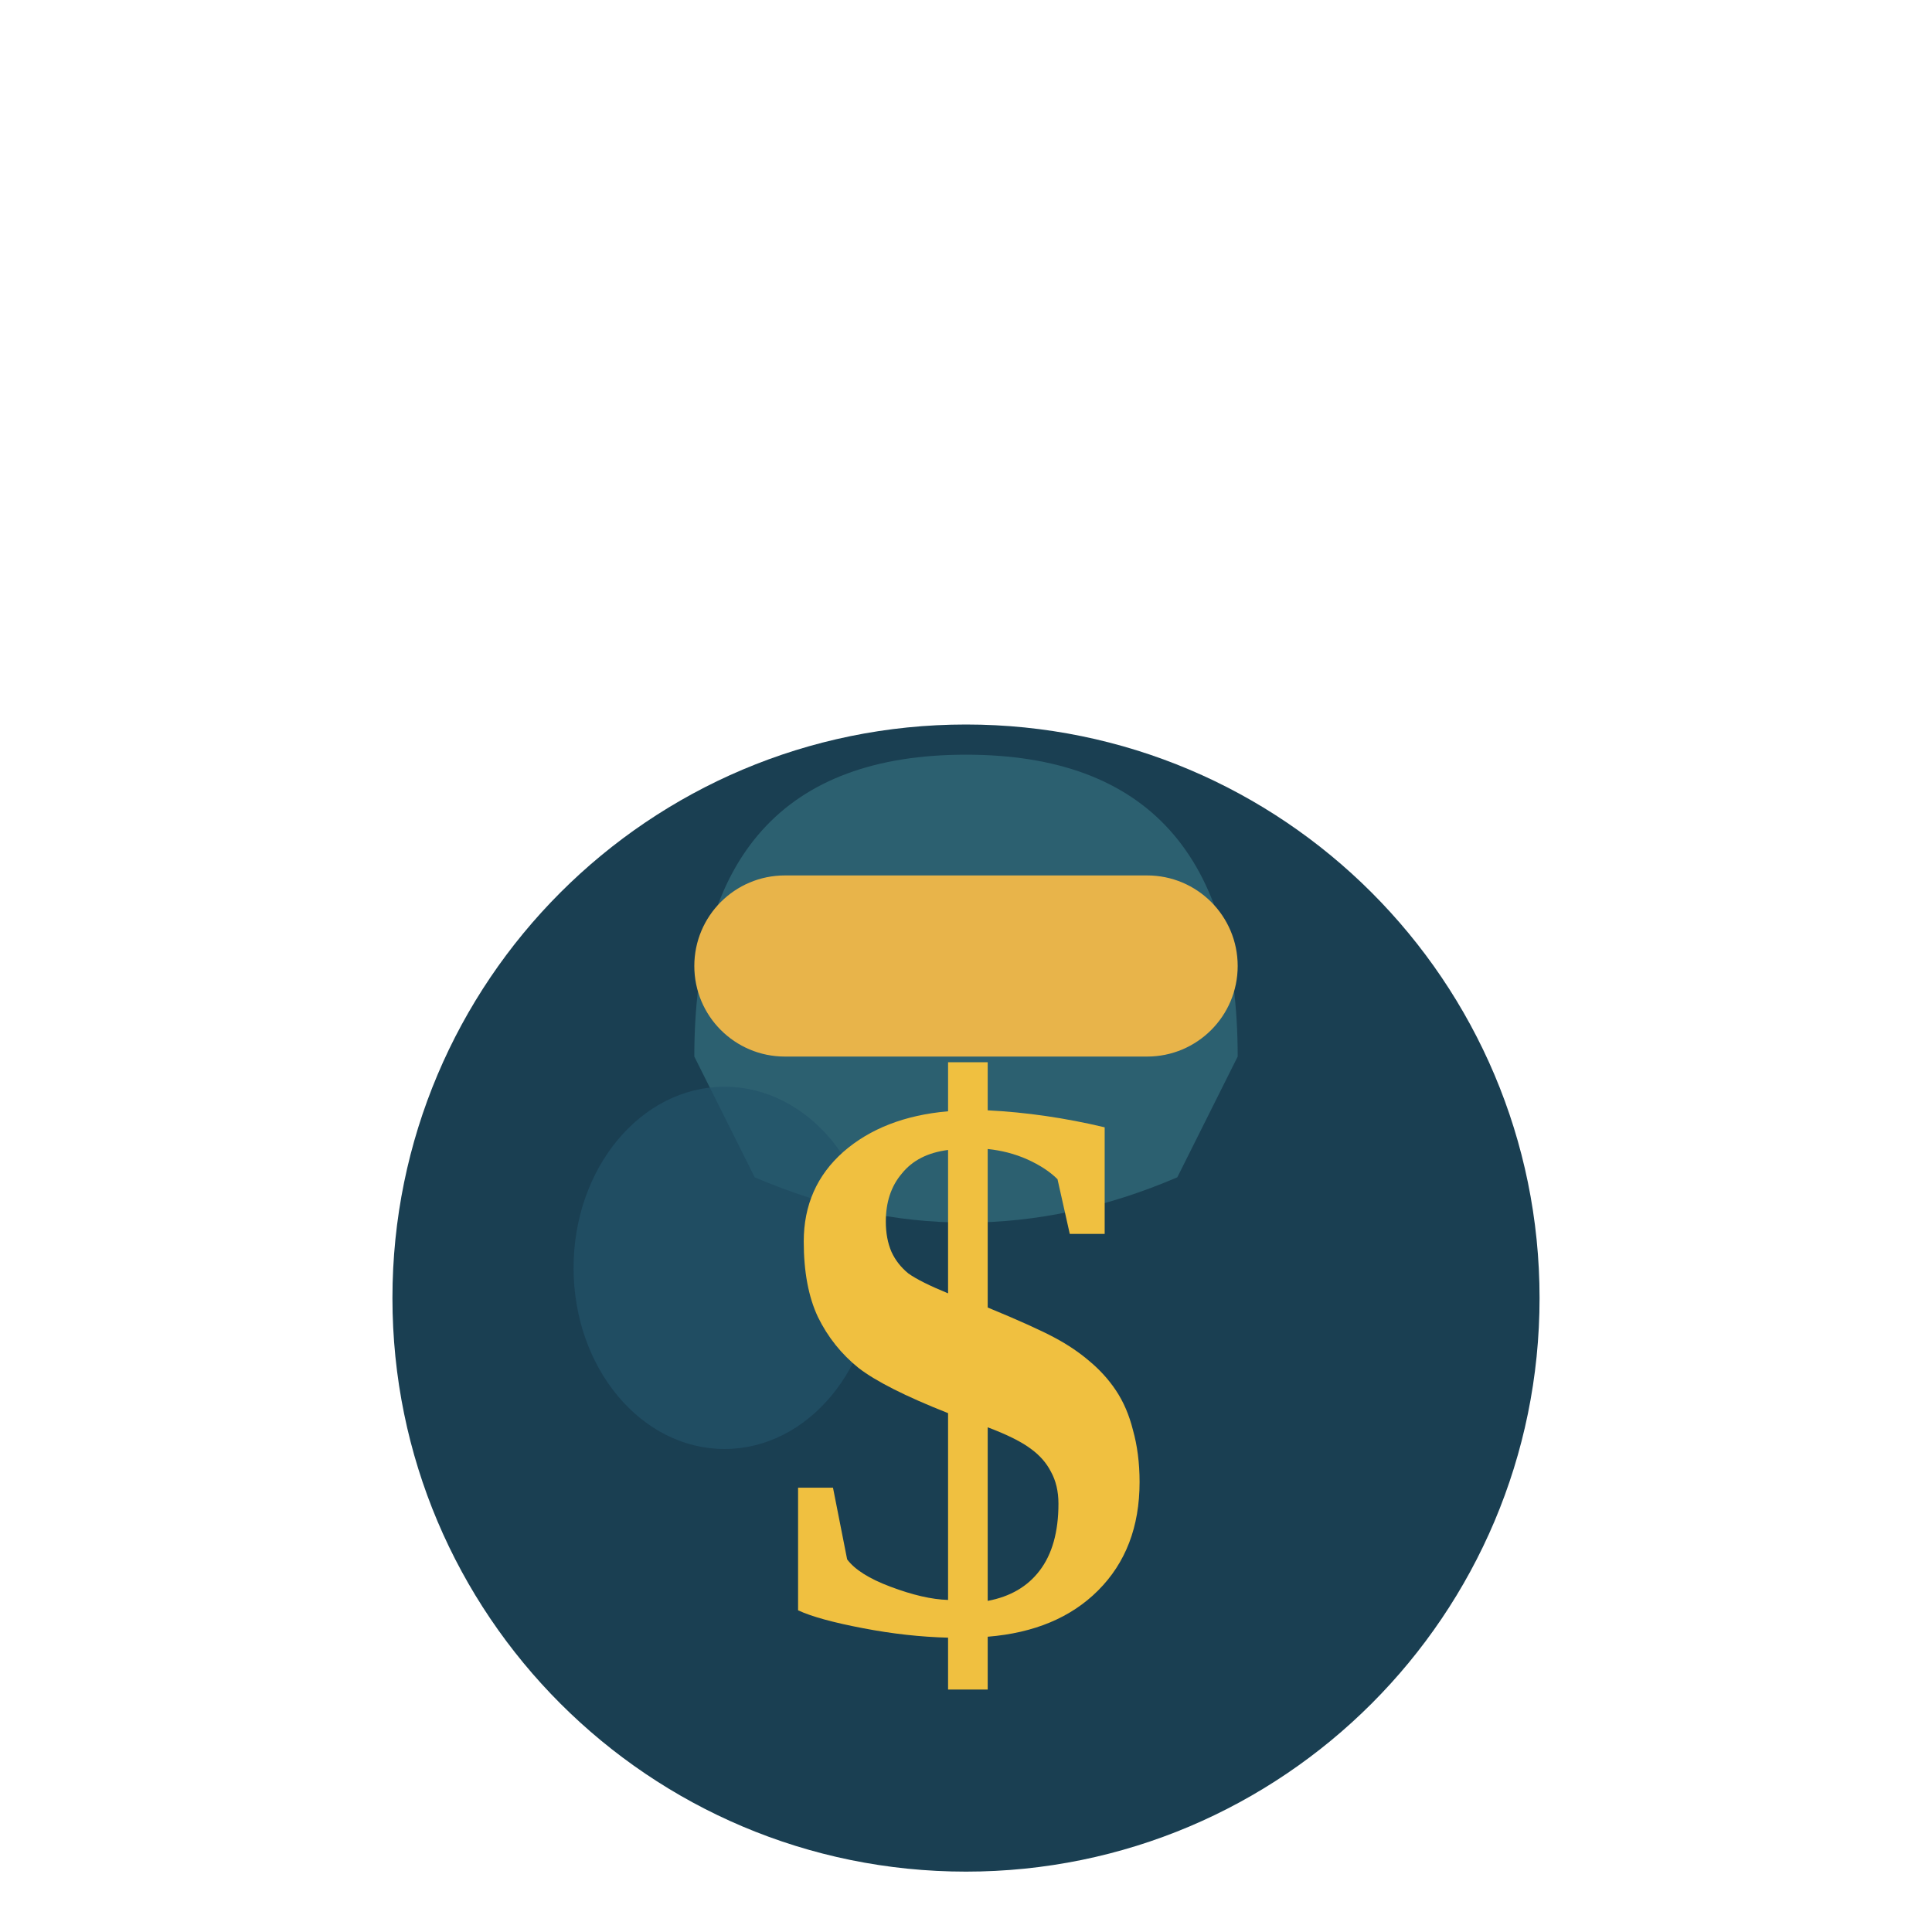
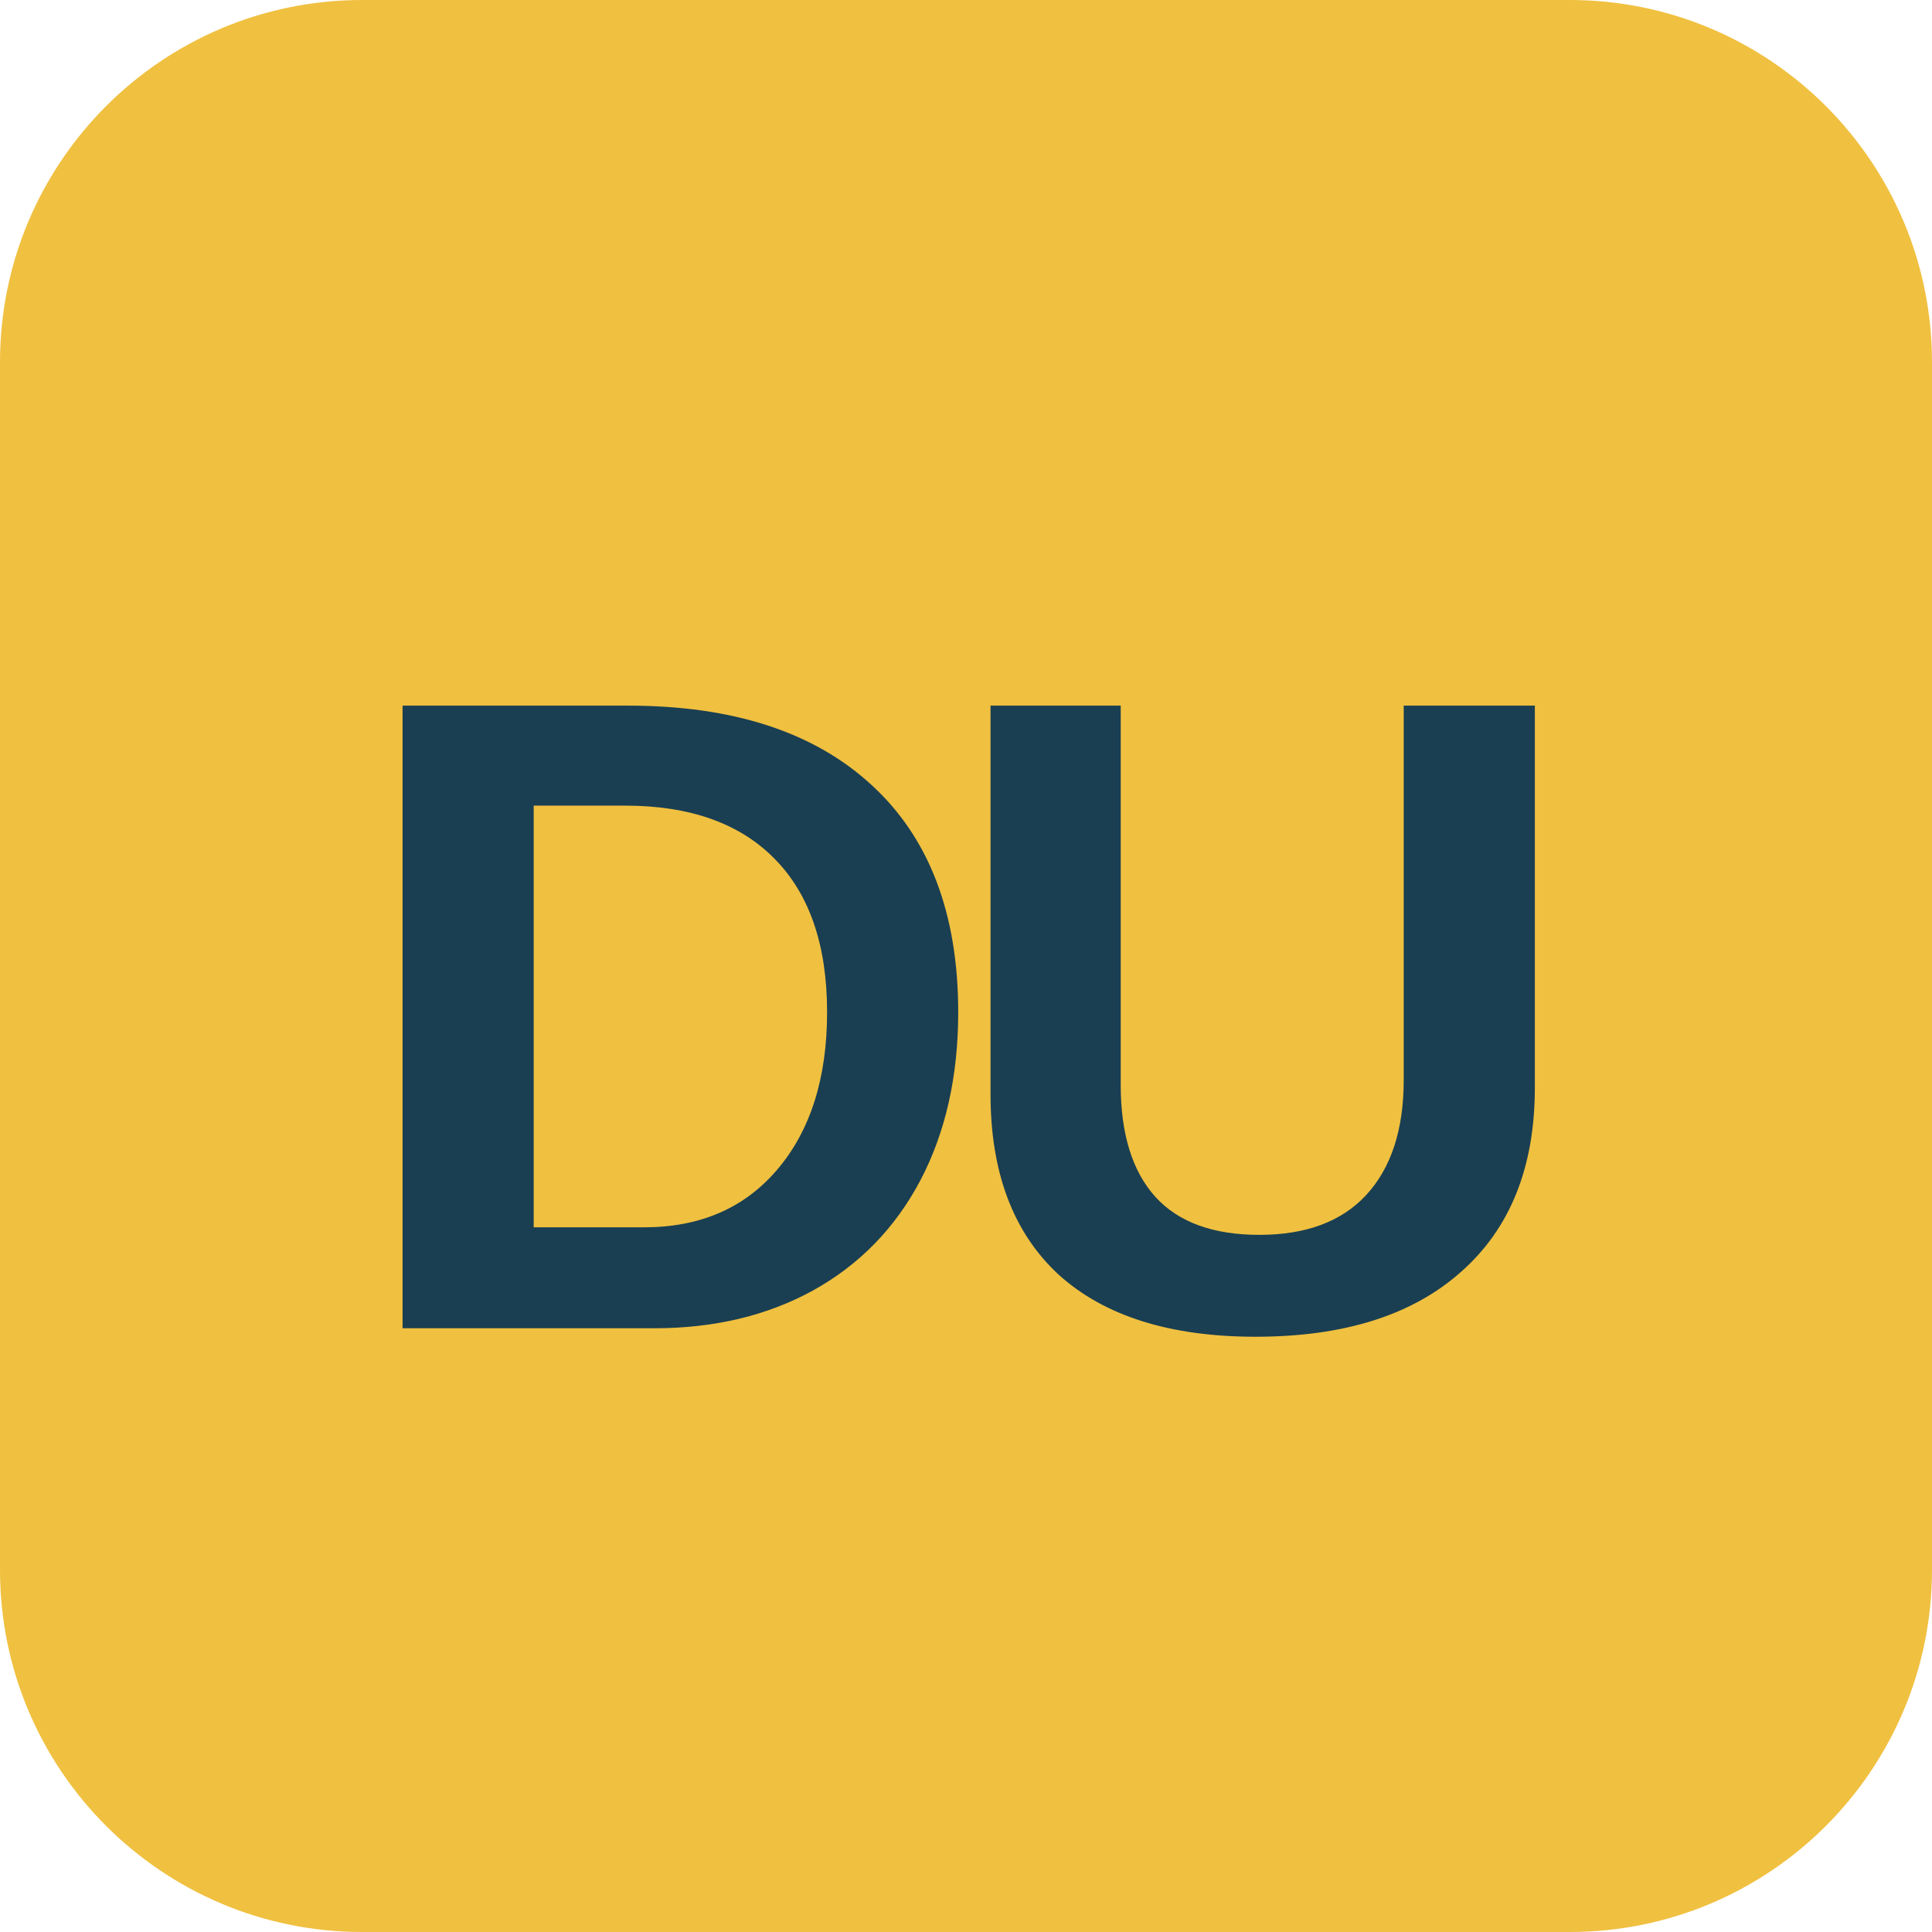
<svg xmlns="http://www.w3.org/2000/svg" viewBox="0 0 32 32">
-   <circle cx="16" cy="21.5" r="9.5" fill="#1A3F52" />
-   <path d="M 11.5 17.5 Q 11.5 12.5 16 12.5 Q 20.5 12.5 20.5 17.5 L 19.5 19.5 Q 16 21 12.5 19.5 Z" fill="#2C6070" />
-   <rect x="11.5" y="14.5" width="9" height="3" rx="1.5" fill="#E8B44A" />
-   <ellipse cx="12" cy="21" rx="2.5" ry="3" fill="#22526A" opacity="0.7" />
-   <text x="16" y="27" text-anchor="middle" font-size="13" font-weight="900" fill="#F0C040" font-family="Georgia, 'Times New Roman', serif">$</text>
+   <rect width="32" height="32" rx="6" fill="#F0C040" />
+   <text x="16" y="22" text-anchor="middle" font-size="15" font-weight="900" fill="#1A3F52" font-family="Arial Black, Arial, sans-serif" letter-spacing="-1">DU</text>
</svg>
